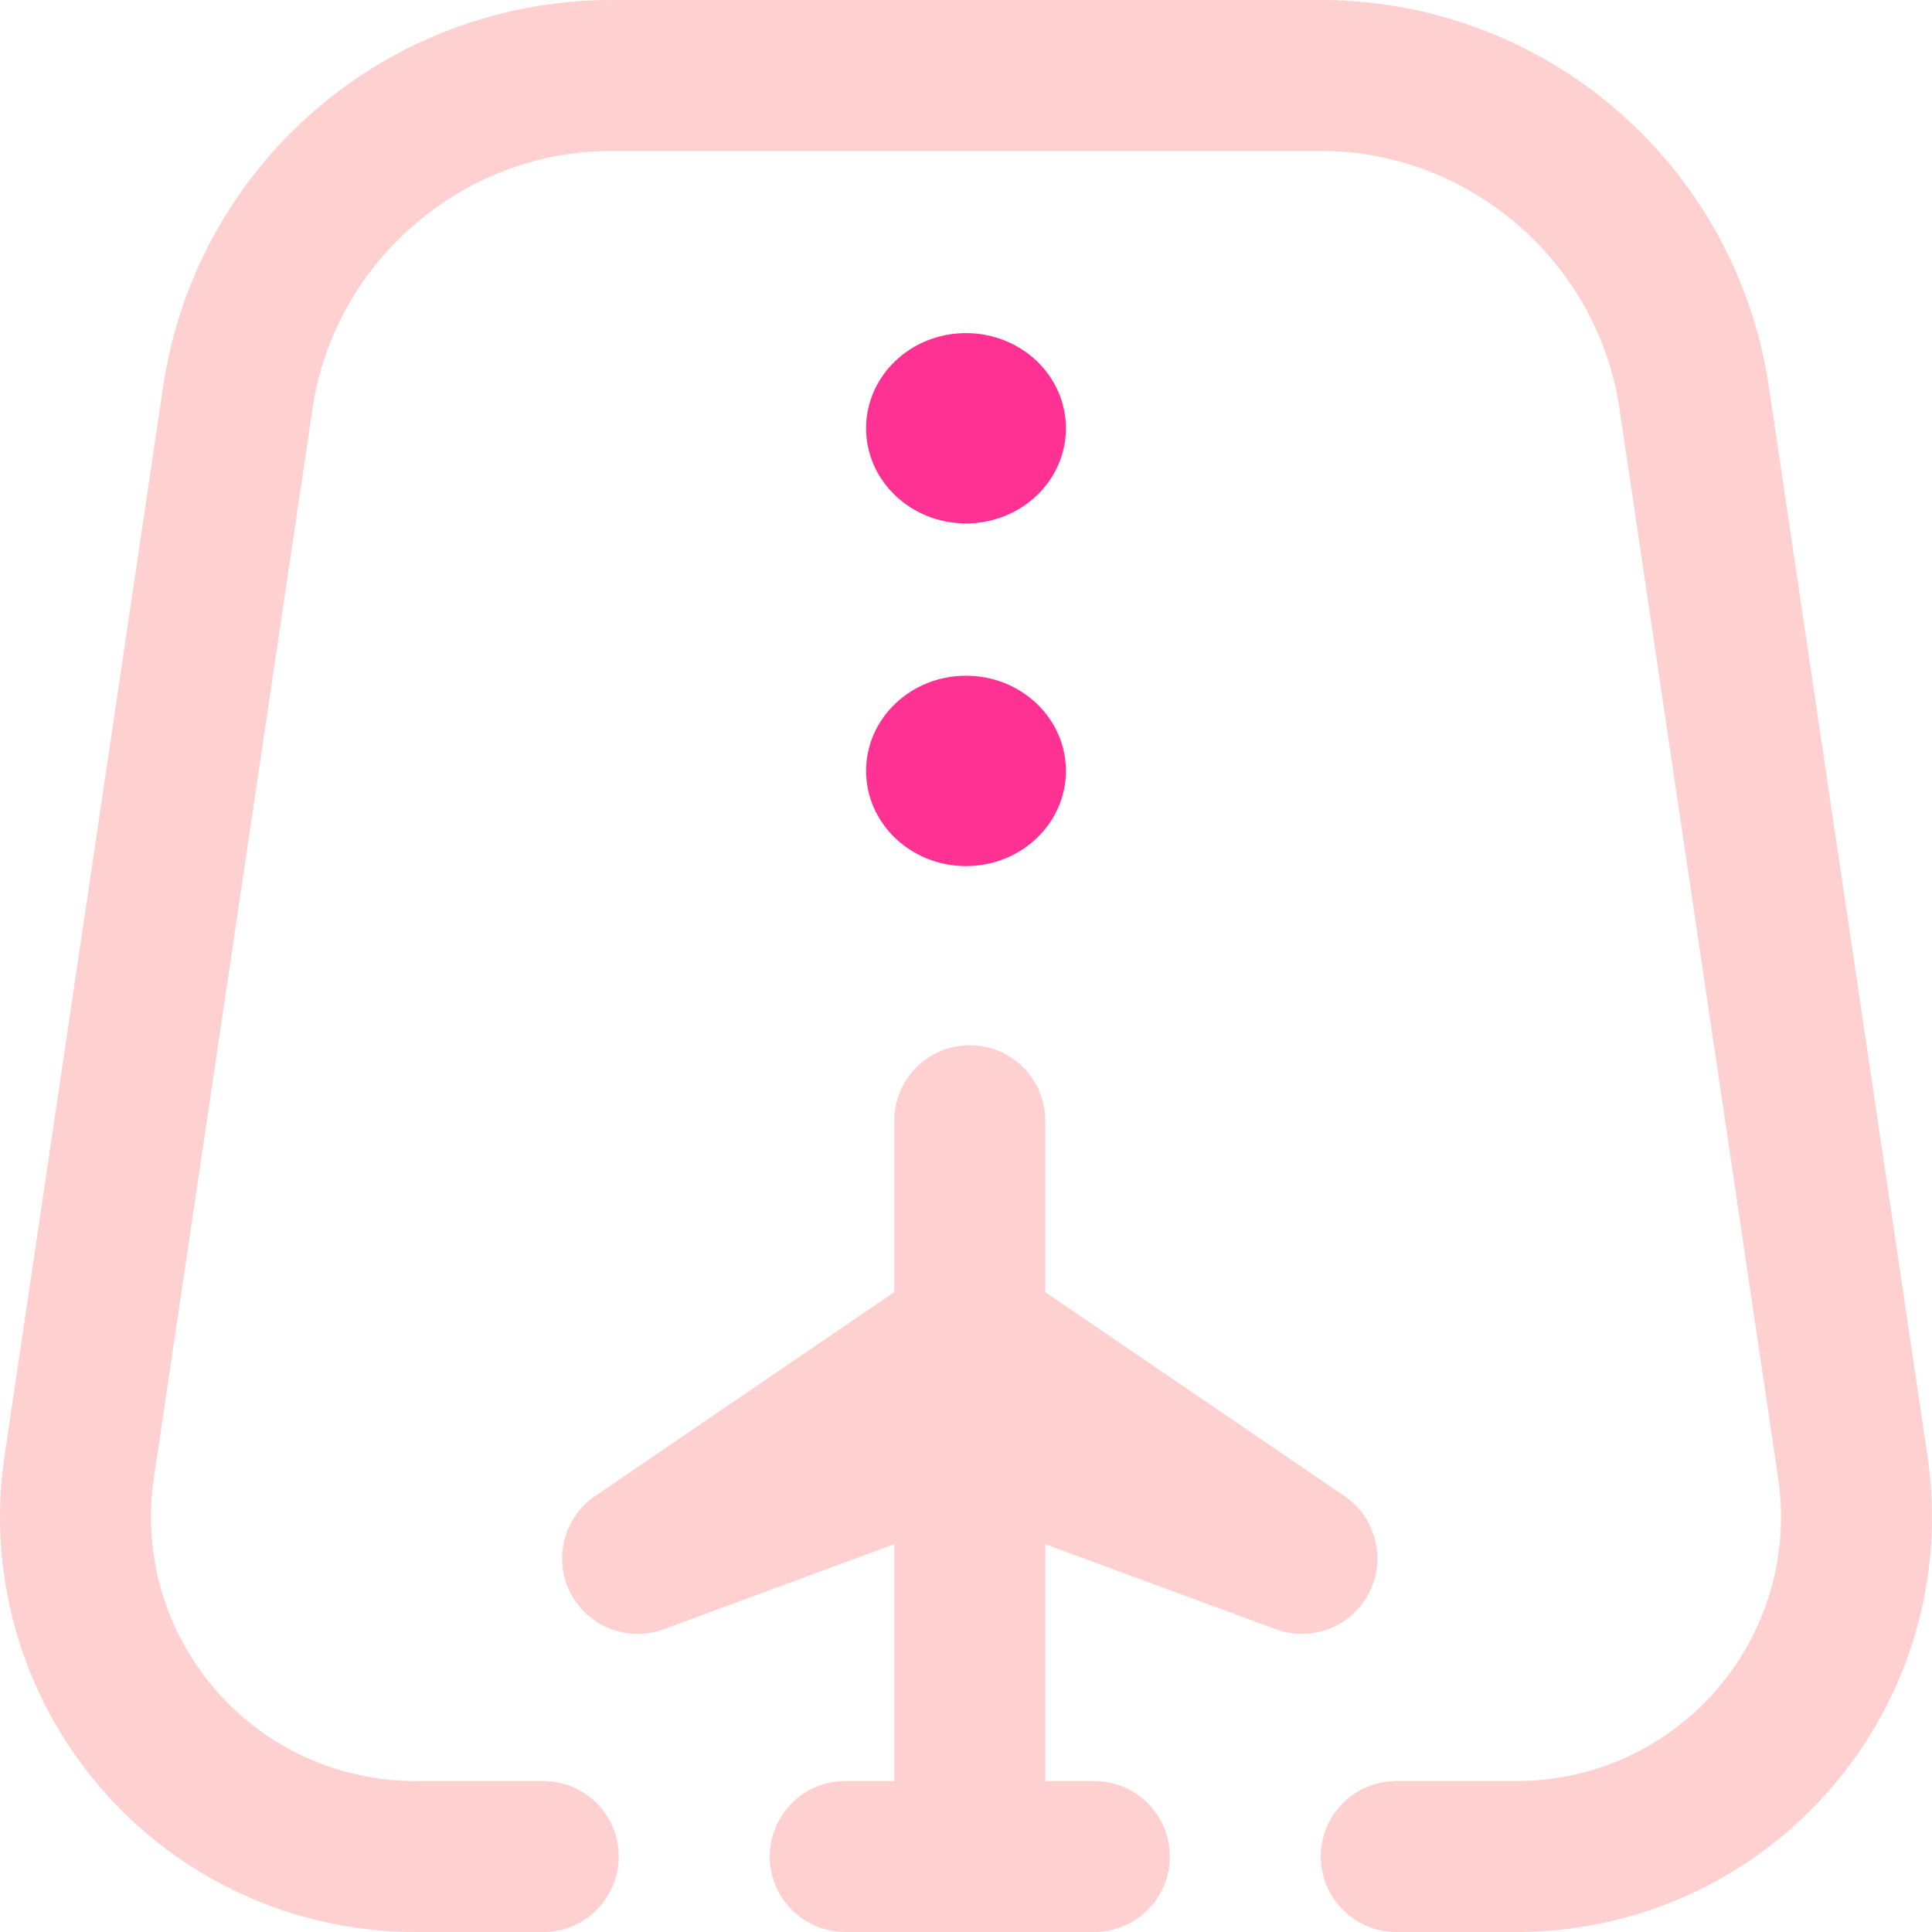
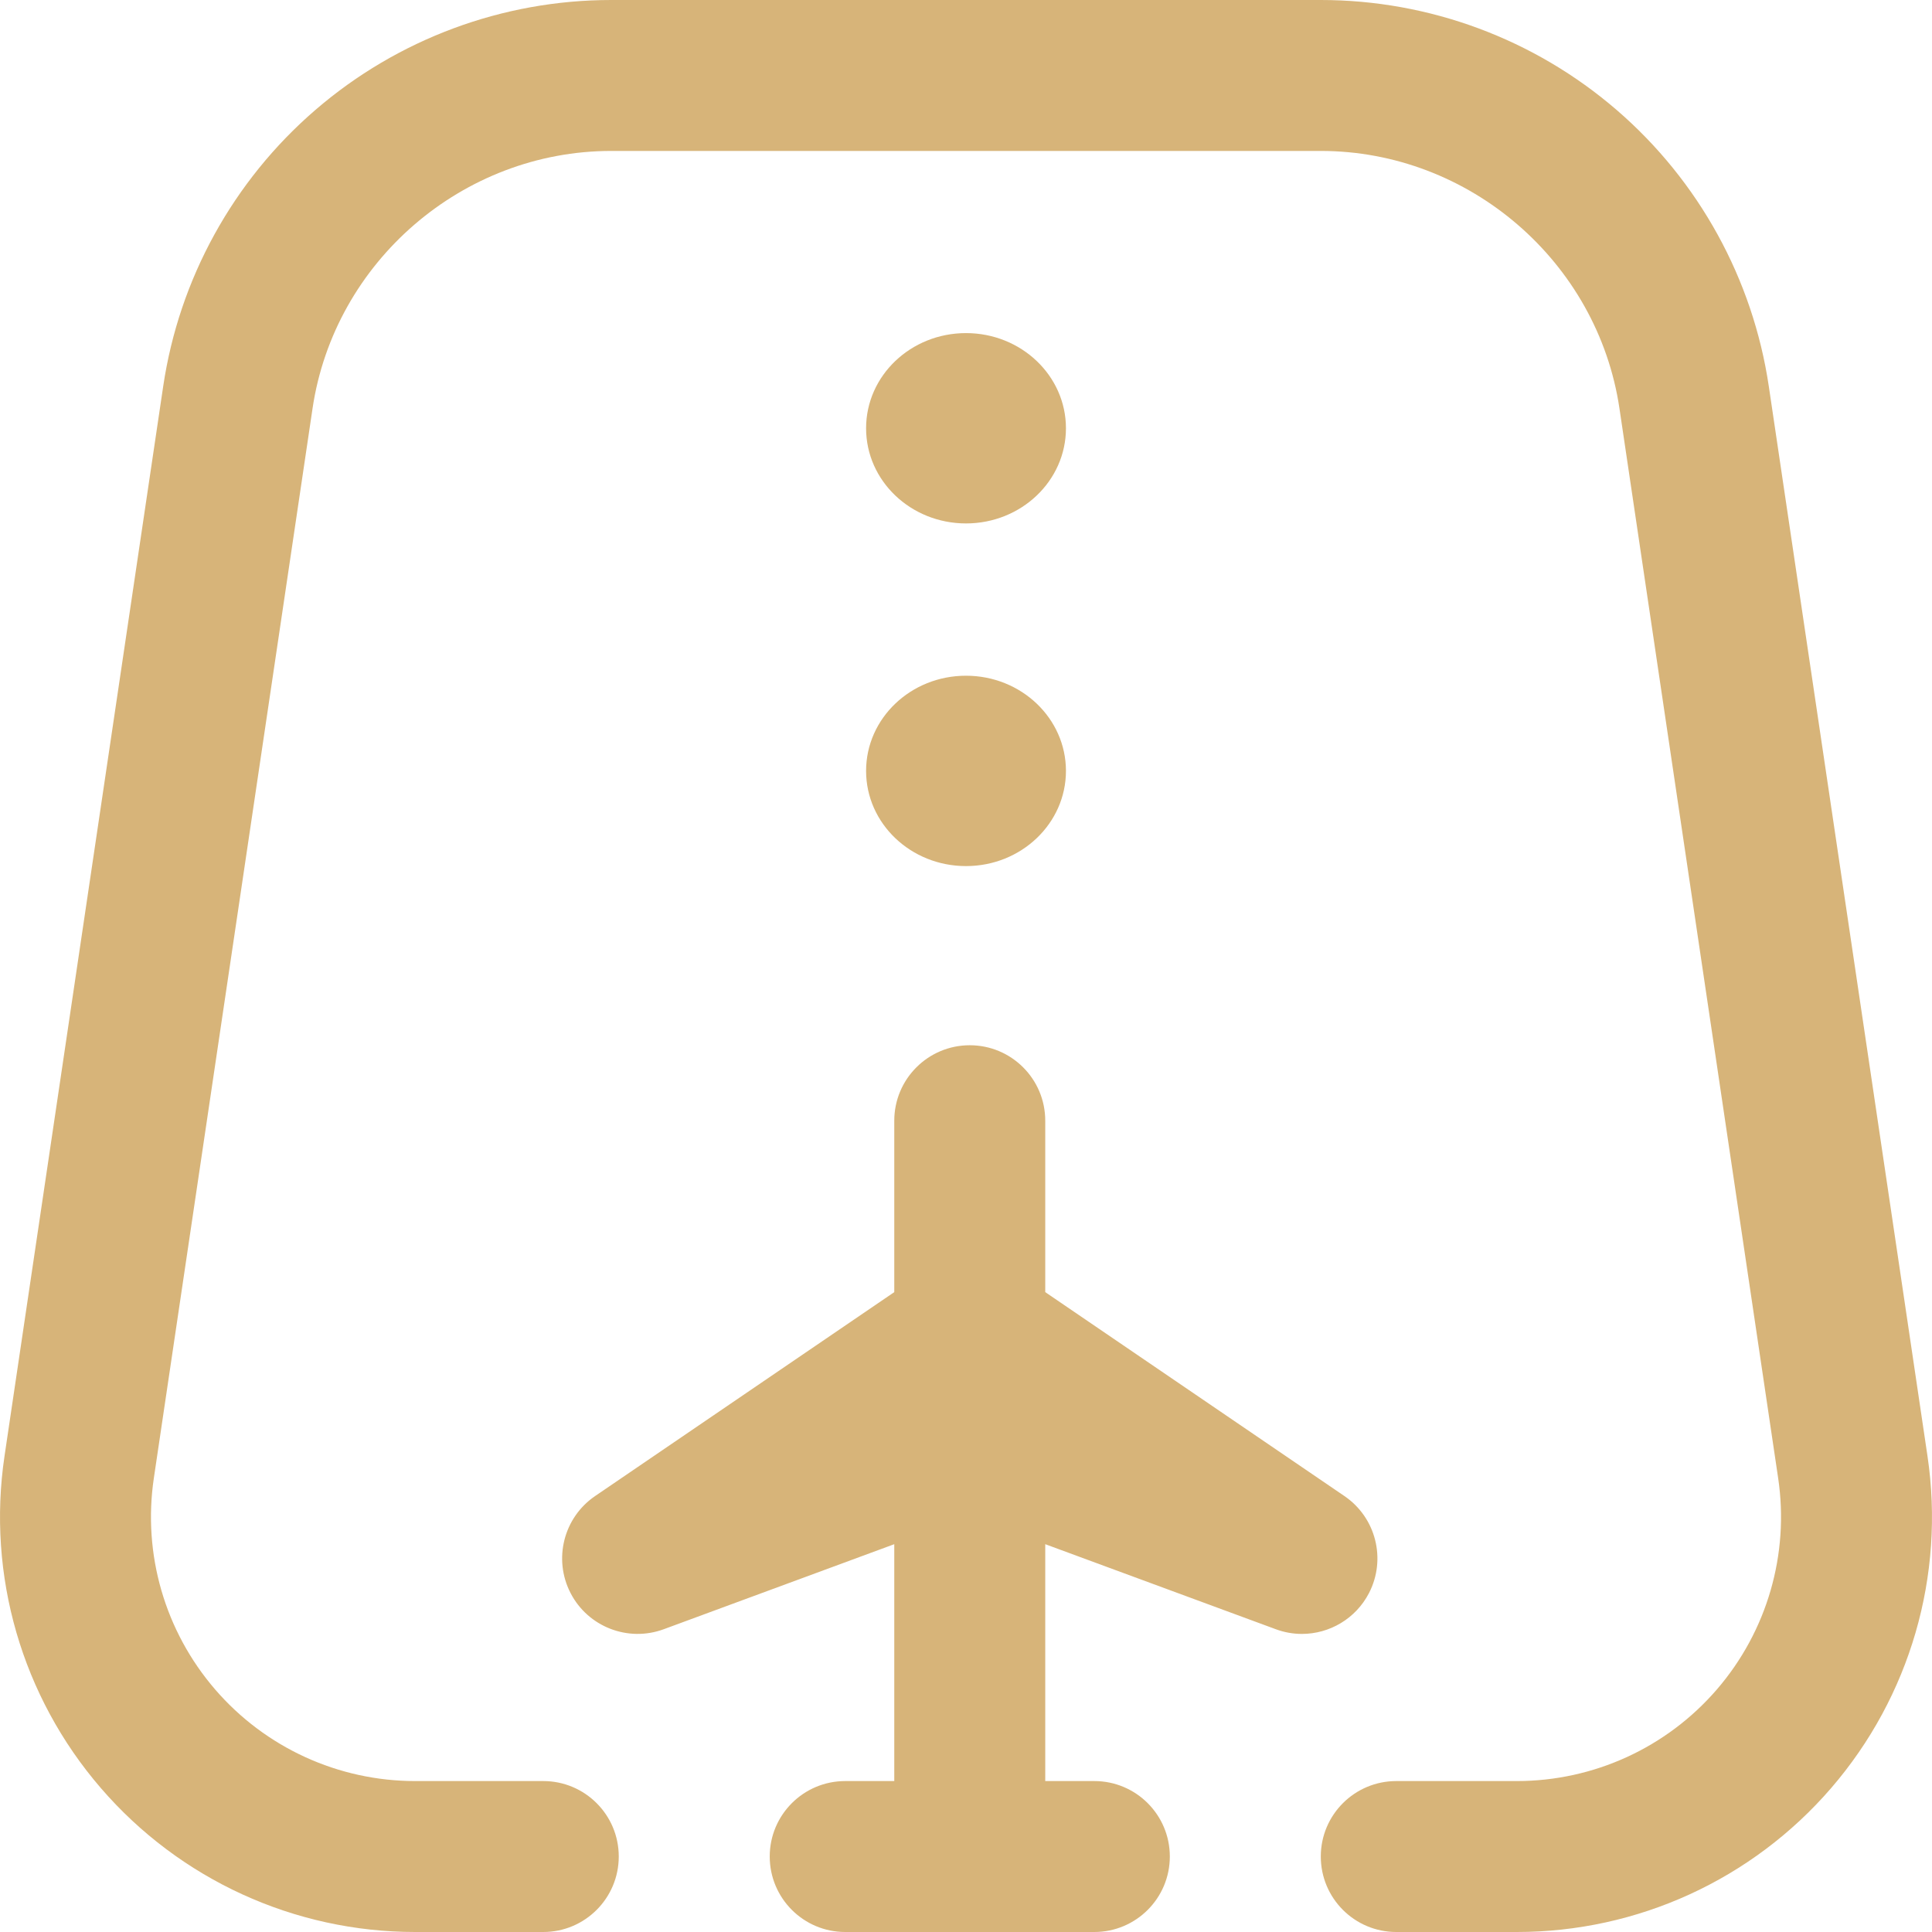
<svg xmlns="http://www.w3.org/2000/svg" width="56" height="56" viewBox="0 0 56 56" fill="none">
  <g id="Icon">
-     <path id="Shape" fill-rule="evenodd" clip-rule="evenodd" d="M51.27 11.2L55.869 42.204C56.383 45.668 55.366 49.175 53.078 51.827C50.79 54.479 47.468 56 43.965 56H40.472C39.264 56 38.284 55.021 38.284 53.812C38.284 52.604 39.264 51.625 40.472 51.625H43.965C46.194 51.625 48.308 50.657 49.764 48.97C51.22 47.282 51.868 45.05 51.541 42.846L46.941 11.841C46.31 7.585 42.588 4.375 38.284 4.375H17.716C13.412 4.375 9.69 7.585 9.059 11.841L4.459 42.846C4.132 45.05 4.78 47.282 6.236 48.97C7.692 50.657 9.806 51.625 12.035 51.625H15.747C16.955 51.625 17.935 52.604 17.935 53.812C17.935 55.021 16.955 56 15.747 56H12.035C8.532 56 5.21 54.479 2.922 51.827C0.634 49.175 -0.383 45.668 0.131 42.204L4.73 11.2C5.191 8.088 6.758 5.242 9.141 3.187C11.524 1.132 14.569 0 17.716 0H38.284C41.431 0 44.476 1.132 46.859 3.187C49.242 5.242 50.808 8.087 51.27 11.2ZM36.98 47.224C37.228 47.316 37.484 47.36 37.736 47.36C38.535 47.36 39.297 46.92 39.682 46.174C40.188 45.192 39.883 43.987 38.969 43.364L30.297 37.453V32.484C30.297 31.276 29.318 30.297 28.109 30.297C26.901 30.297 25.921 31.276 25.921 32.484V37.453L17.249 43.364C16.336 43.987 16.031 45.192 16.537 46.174C17.043 47.156 18.203 47.606 19.239 47.224L25.921 44.759V51.625H24.499C23.291 51.625 22.311 52.604 22.311 53.812C22.311 55.021 23.291 56 24.499 56H31.72C32.928 56 33.908 55.021 33.908 53.812C33.908 52.604 32.928 51.625 31.72 51.625H30.297V44.759L36.98 47.224Z" fill="#FFD0D0" />
-     <path id="Shape_2" fill-rule="evenodd" clip-rule="evenodd" d="M25.104 12.414C25.104 10.89 26.4 9.655 28 9.655C29.6 9.655 30.897 10.89 30.897 12.414C30.897 13.937 29.6 15.172 28 15.172C26.4 15.172 25.104 13.937 25.104 12.414ZM28 25.104C29.6 25.104 30.897 23.869 30.897 22.345C30.897 20.821 29.6 19.586 28 19.586C26.4 19.586 25.104 20.821 25.104 22.345C25.104 23.869 26.4 25.104 28 25.104Z" fill="#FF3294" />
+     <path id="Shape" fill-rule="evenodd" clip-rule="evenodd" d="M51.27 11.2L55.869 42.204C56.383 45.668 55.366 49.175 53.078 51.827C50.79 54.479 47.468 56 43.965 56H40.472C39.264 56 38.284 55.021 38.284 53.812C38.284 52.604 39.264 51.625 40.472 51.625H43.965C46.194 51.625 48.308 50.657 49.764 48.97C51.22 47.282 51.868 45.05 51.541 42.846L46.941 11.841C46.31 7.585 42.588 4.375 38.284 4.375H17.716C13.412 4.375 9.69 7.585 9.059 11.841L4.459 42.846C4.132 45.05 4.78 47.282 6.236 48.97C7.692 50.657 9.806 51.625 12.035 51.625H15.747C16.955 51.625 17.935 52.604 17.935 53.812C17.935 55.021 16.955 56 15.747 56H12.035C8.532 56 5.21 54.479 2.922 51.827C0.634 49.175 -0.383 45.668 0.131 42.204L4.73 11.2C5.191 8.088 6.758 5.242 9.141 3.187C11.524 1.132 14.569 0 17.716 0H38.284C41.431 0 44.476 1.132 46.859 3.187C49.242 5.242 50.808 8.087 51.27 11.2ZM36.98 47.224C37.228 47.316 37.484 47.36 37.736 47.36C38.535 47.36 39.297 46.92 39.682 46.174C40.188 45.192 39.883 43.987 38.969 43.364L30.297 37.453V32.484C30.297 31.276 29.318 30.297 28.109 30.297C26.901 30.297 25.921 31.276 25.921 32.484V37.453L17.249 43.364C16.336 43.987 16.031 45.192 16.537 46.174C17.043 47.156 18.203 47.606 19.239 47.224L25.921 44.759V51.625H24.499C23.291 51.625 22.311 52.604 22.311 53.812C22.311 55.021 23.291 56 24.499 56H31.72C32.928 56 33.908 55.021 33.908 53.812C33.908 52.604 32.928 51.625 31.72 51.625H30.297V44.759L36.98 47.224Z" fill="#d7b479" />
+     <path id="Shape_2" fill-rule="evenodd" clip-rule="evenodd" d="M25.104 12.414C25.104 10.89 26.4 9.655 28 9.655C29.6 9.655 30.897 10.89 30.897 12.414C30.897 13.937 29.6 15.172 28 15.172C26.4 15.172 25.104 13.937 25.104 12.414ZM28 25.104C29.6 25.104 30.897 23.869 30.897 22.345C30.897 20.821 29.6 19.586 28 19.586C26.4 19.586 25.104 20.821 25.104 22.345C25.104 23.869 26.4 25.104 28 25.104Z" fill="#d7b479" />
  </g>
</svg>
